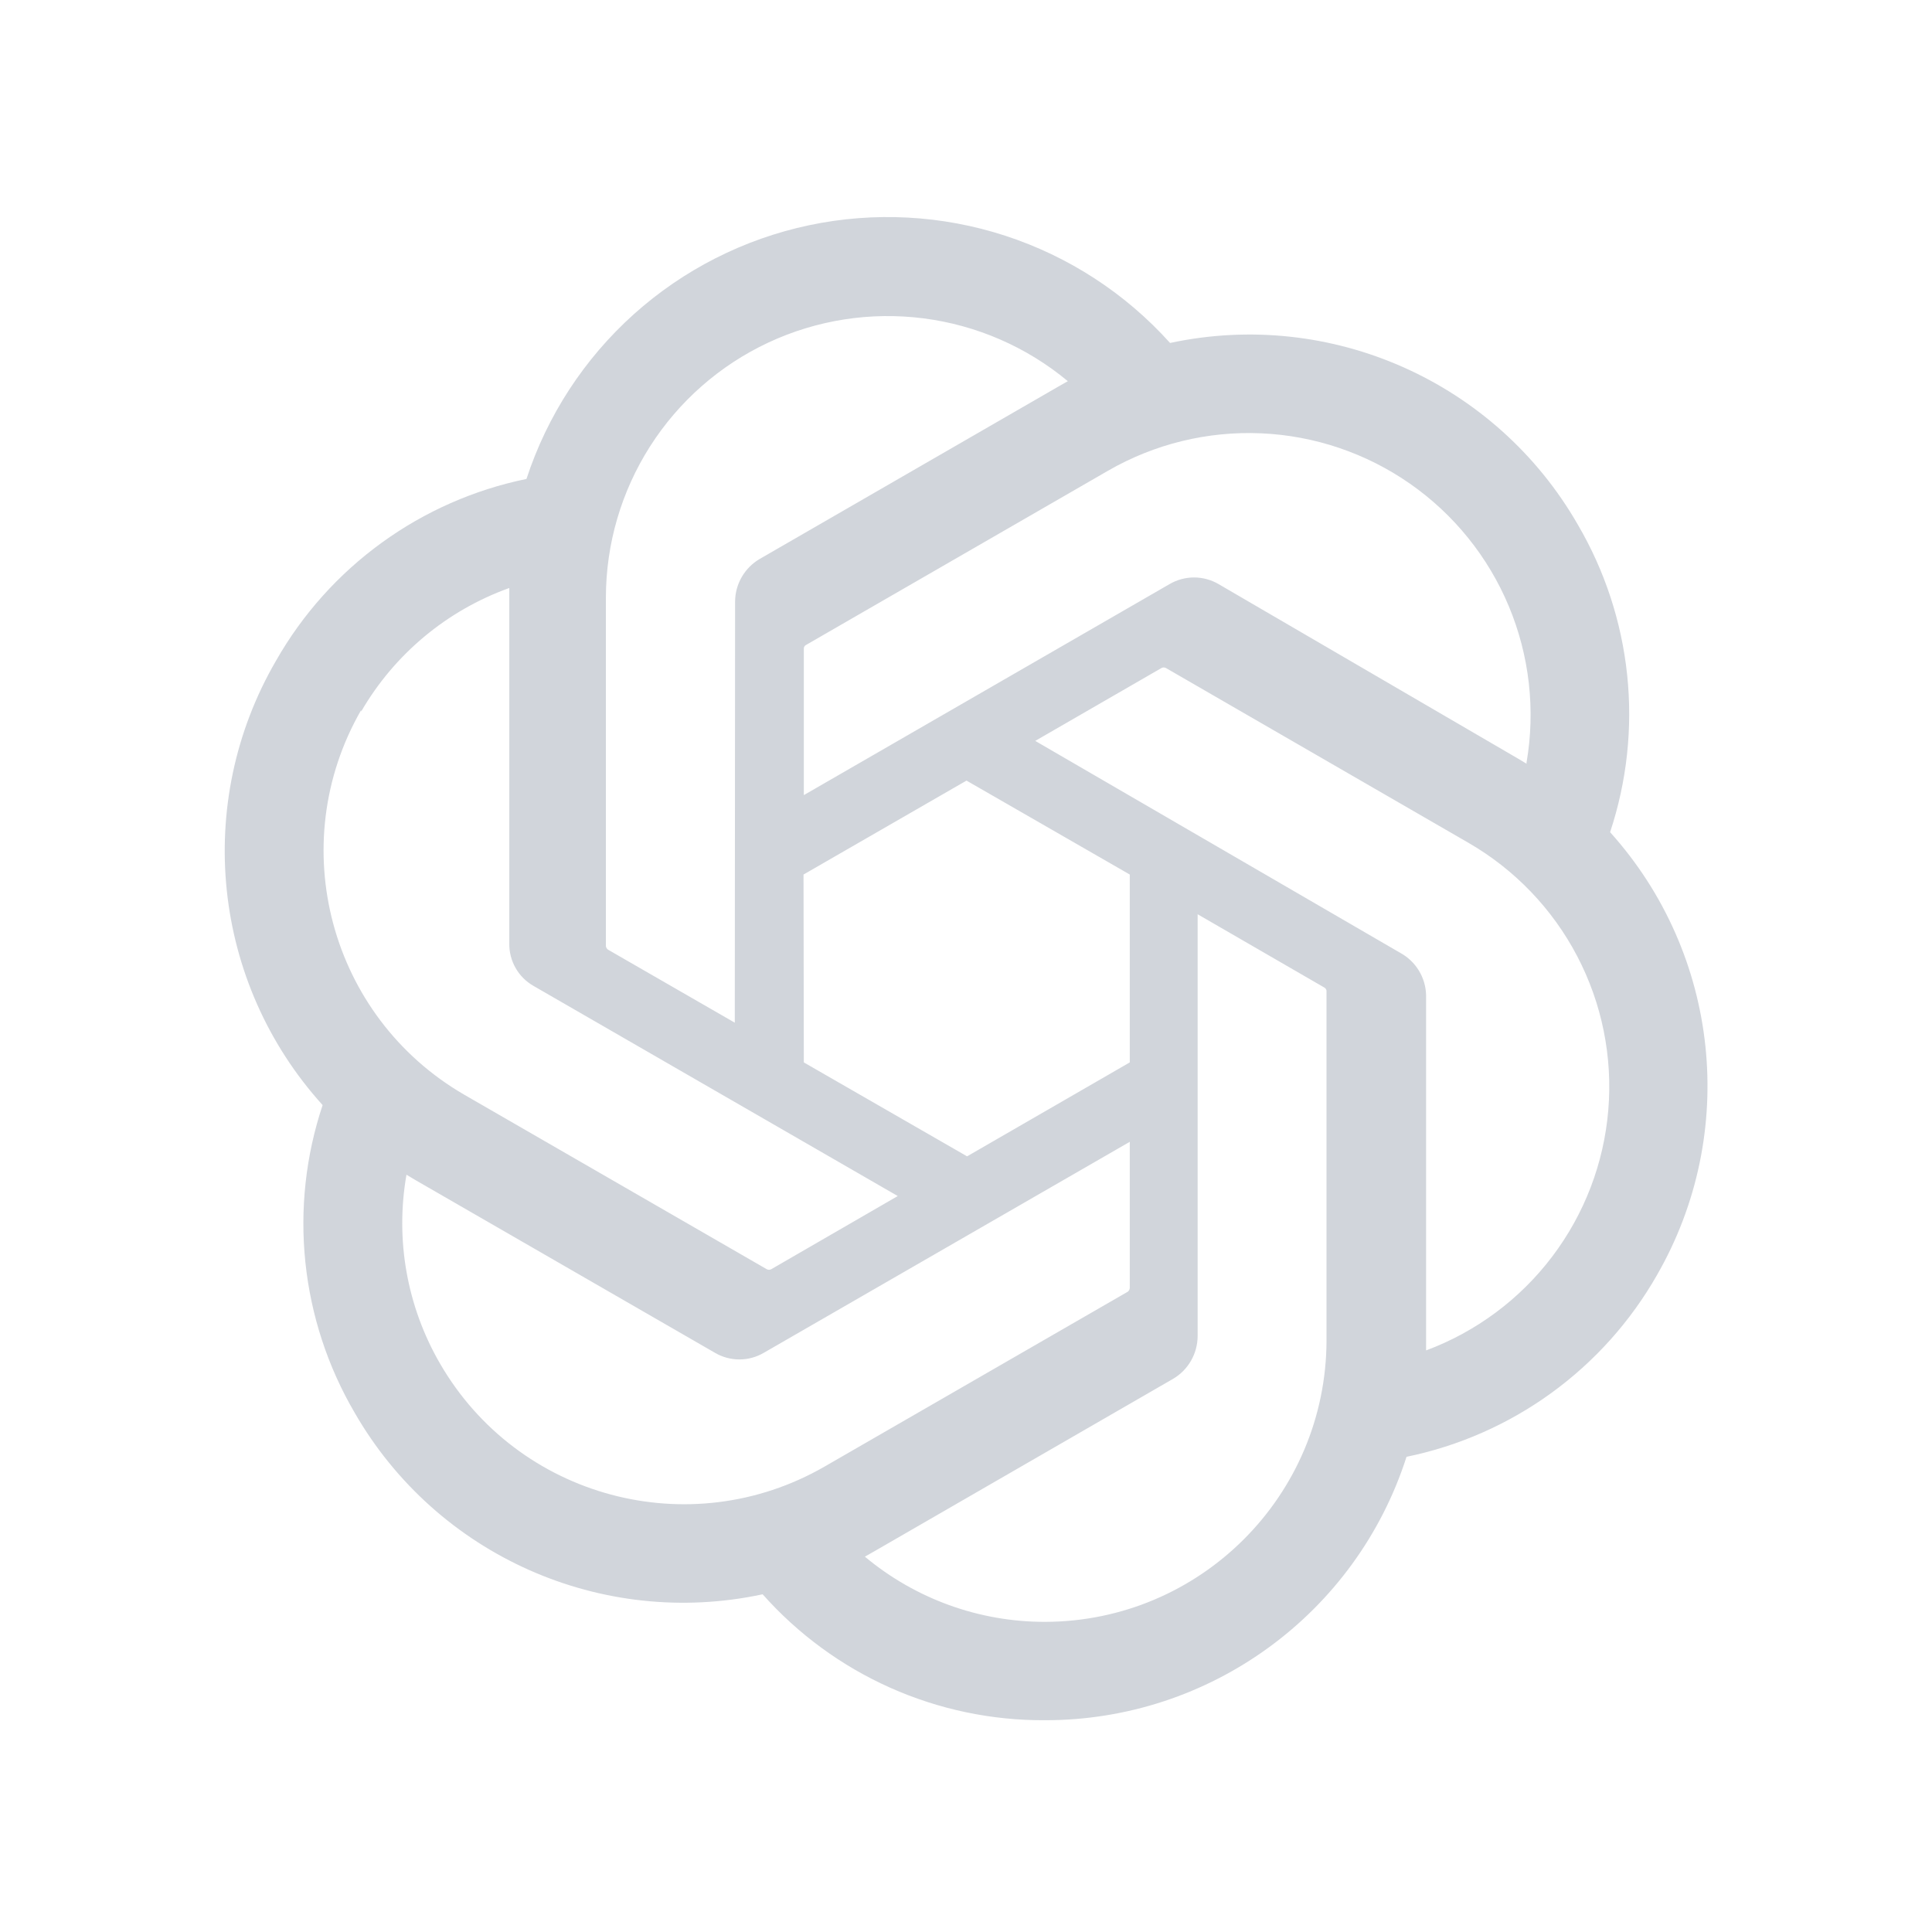
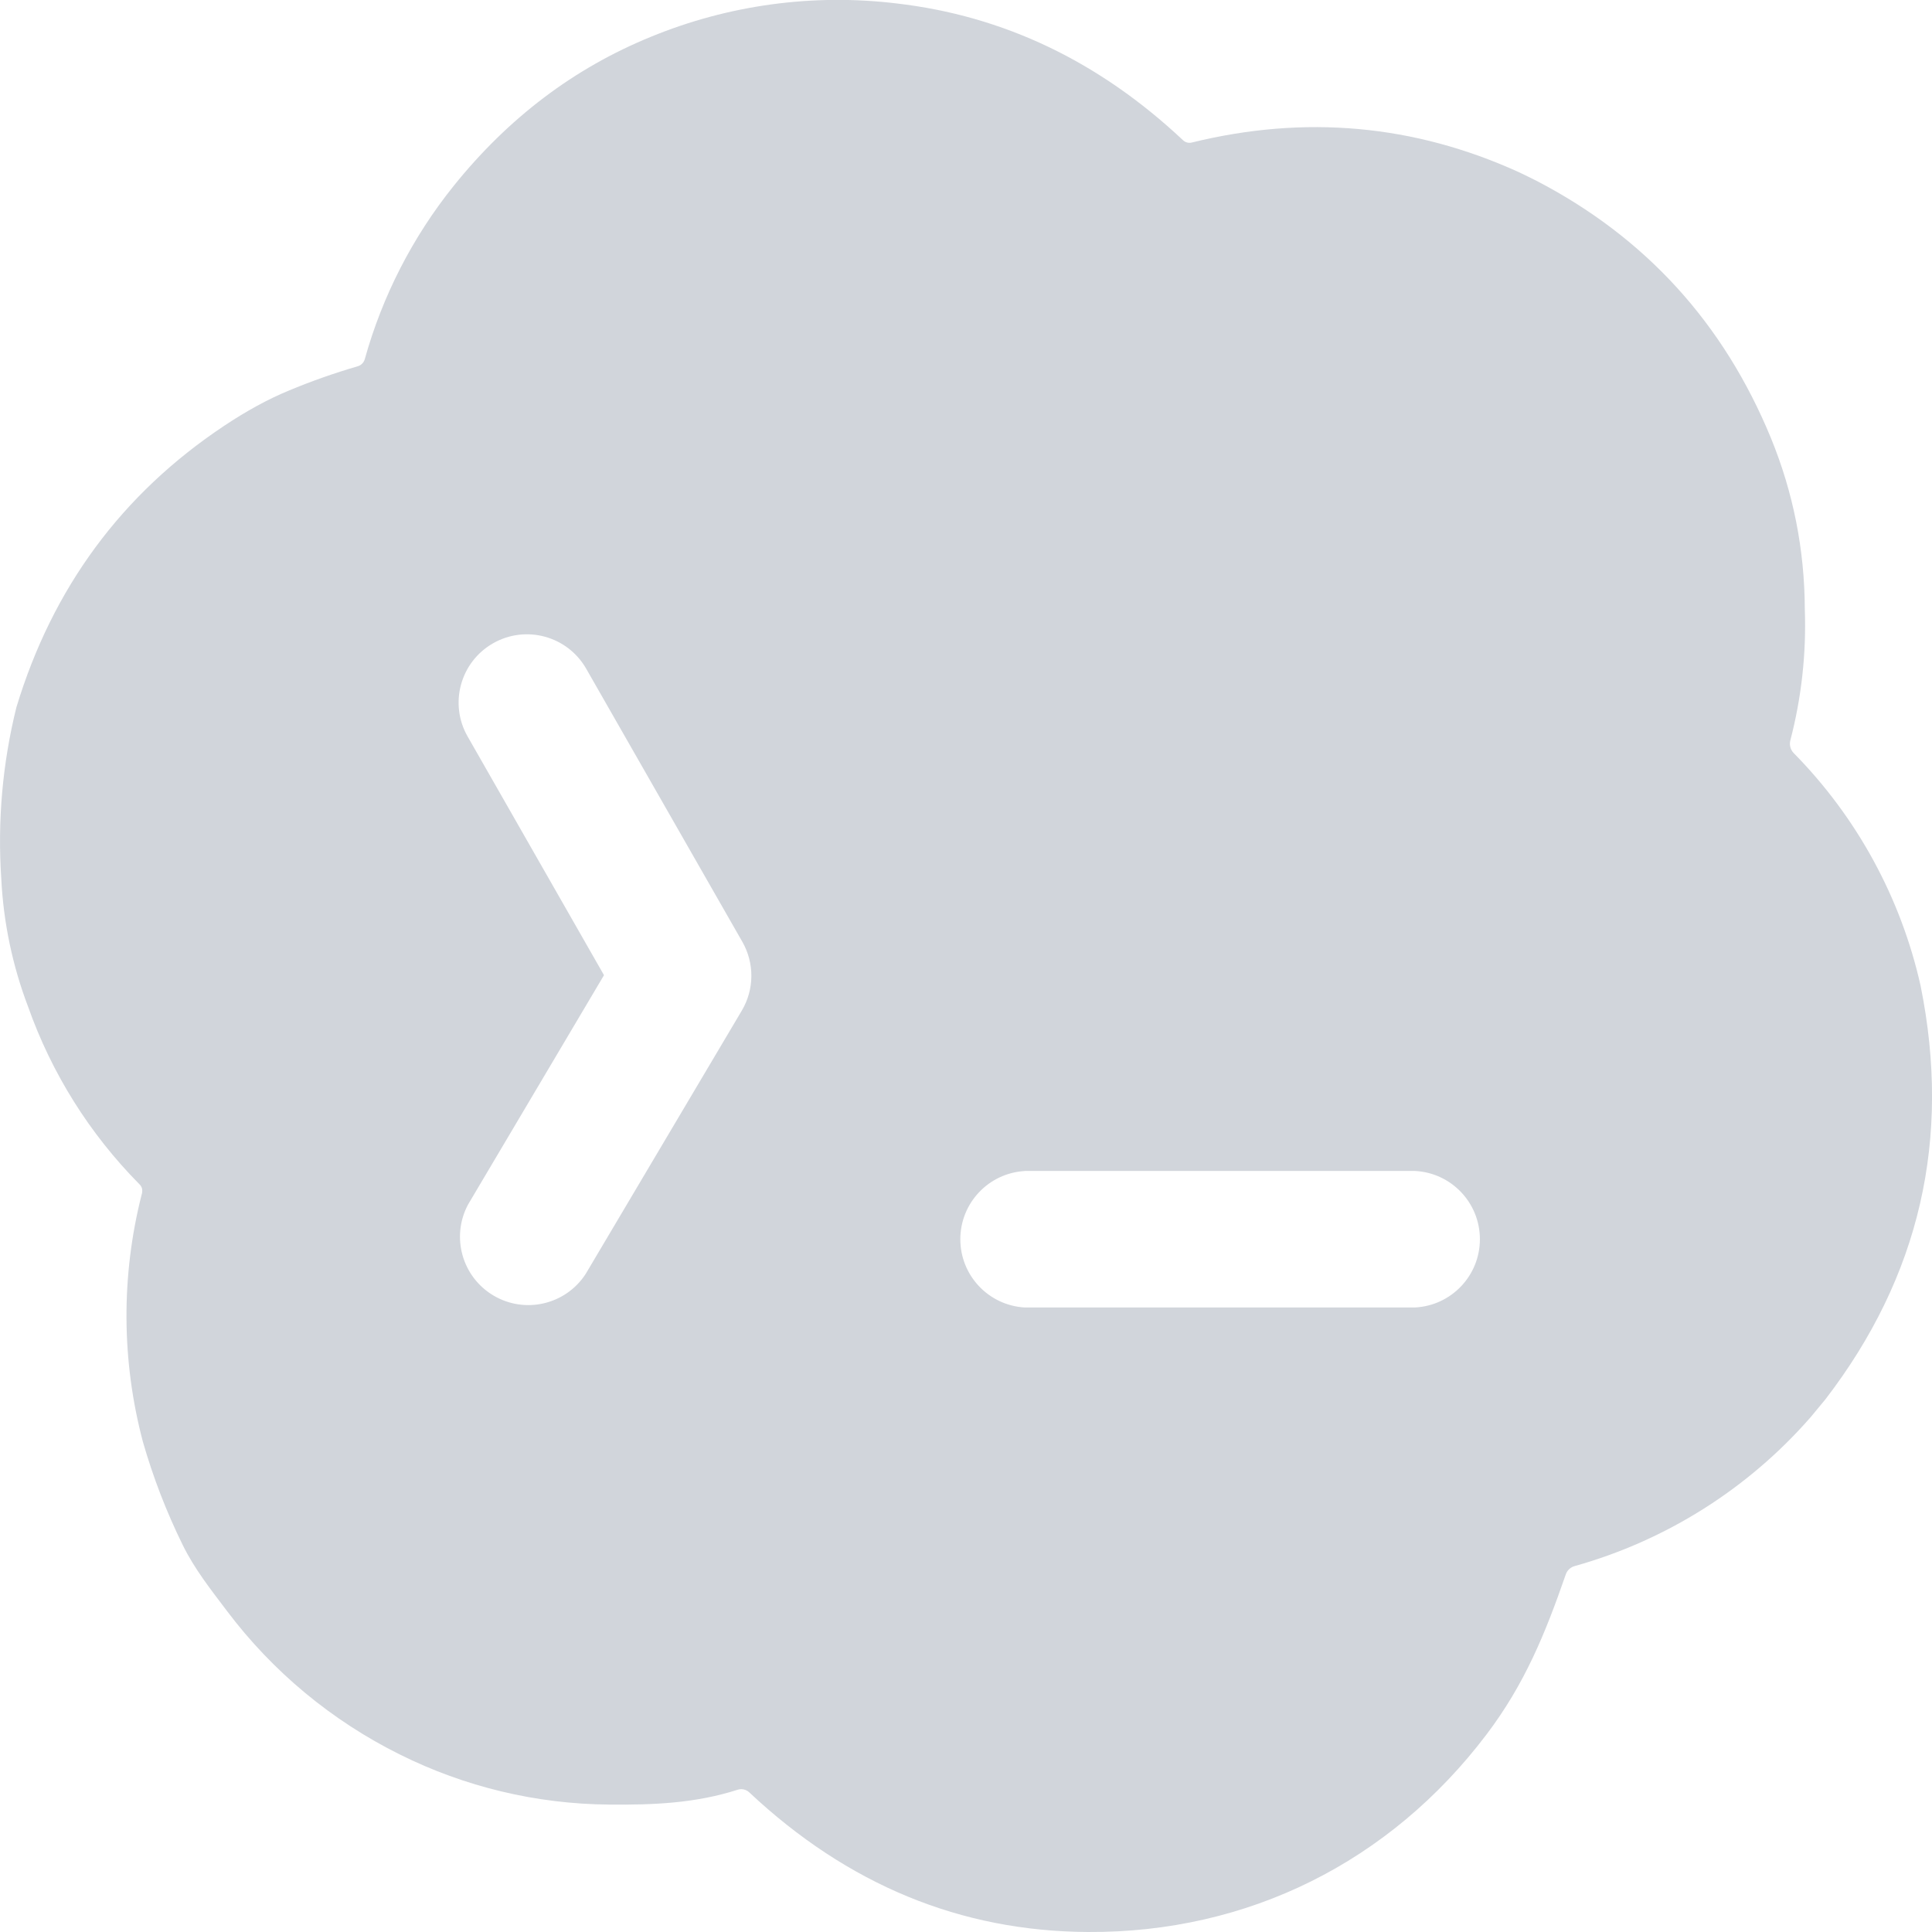
- <svg xmlns="http://www.w3.org/2000/svg" viewBox="0 0 20 20">
-   <path d="M83.773 42.809C84.668 40.115 84.977 37.261 84.681 34.438C84.384 31.616 83.489 28.889 82.054 26.439C77.691 18.844 68.92 14.937 60.355 16.773C57.983 14.134 54.959 12.167 51.586 11.067C48.214 9.968 44.611 9.775 41.14 10.508C37.669 11.242 34.453 12.876 31.813 15.245C29.174 17.616 27.204 20.638 26.102 24.01C23.321 24.581 20.694 25.738 18.396 27.405C16.098 29.072 14.182 31.21 12.777 33.677C8.365 41.261 9.367 50.827 15.253 57.333C14.355 60.025 14.042 62.878 14.336 65.701C14.63 68.524 15.523 71.252 16.956 73.702C21.325 81.3 30.101 85.207 38.671 83.369C40.555 85.49 42.871 87.186 45.462 88.342C48.054 89.498 50.862 90.087 53.7 90.071C62.479 90.079 70.257 84.411 72.939 76.052C75.72 75.48 78.347 74.323 80.645 72.656C82.943 70.989 84.859 68.851 86.265 66.385C90.623 58.815 89.617 49.3 83.773 42.809ZM53.7 84.836C50.196 84.841 46.801 83.613 44.112 81.366L44.585 81.098L60.512 71.904C60.909 71.672 61.238 71.34 61.467 70.942C61.697 70.544 61.819 70.093 61.822 69.633V47.177L68.555 51.072C68.623 51.106 68.669 51.171 68.681 51.246V69.854C68.664 78.121 61.967 84.818 53.7 84.836ZM21.498 71.084C19.74 68.05 19.109 64.493 19.716 61.039L20.189 61.322L36.132 70.516C36.527 70.748 36.976 70.87 37.433 70.87C37.891 70.87 38.34 70.748 38.734 70.516L58.21 59.288V67.063C58.208 67.103 58.197 67.142 58.178 67.178C58.159 67.213 58.132 67.244 58.1 67.268L41.967 76.572C34.798 80.702 25.639 78.246 21.498 71.084ZM17.303 36.39C19.072 33.336 21.866 31.006 25.188 29.814V48.738C25.182 49.195 25.299 49.645 25.526 50.042C25.753 50.439 26.083 50.767 26.481 50.993L45.862 62.174L39.128 66.069C39.092 66.088 39.051 66.098 39.01 66.098C38.969 66.098 38.928 66.088 38.892 66.069L22.791 56.781C15.636 52.634 13.182 43.482 17.303 36.311V36.39ZM72.624 49.243L53.179 37.951L59.898 34.072C59.934 34.052 59.975 34.042 60.016 34.042C60.057 34.042 60.098 34.052 60.134 34.072L76.236 43.376C78.697 44.797 80.704 46.888 82.022 49.407C83.34 51.925 83.914 54.766 83.677 57.599C83.441 60.431 82.404 63.138 80.687 65.403C78.97 67.668 76.644 69.397 73.98 70.39V51.466C73.966 51.01 73.834 50.565 73.596 50.175C73.358 49.785 73.023 49.464 72.624 49.243ZM79.326 39.166L78.853 38.882L62.941 29.609C62.544 29.376 62.092 29.253 61.632 29.253C61.172 29.253 60.72 29.376 60.323 29.609L40.863 40.837V33.063C40.859 33.023 40.865 32.983 40.882 32.947C40.899 32.911 40.925 32.88 40.958 32.858L57.059 23.569C59.526 22.148 62.348 21.458 65.193 21.581C68.038 21.704 70.79 22.635 73.125 24.264C75.461 25.894 77.284 28.154 78.382 30.782C79.481 33.41 79.808 36.296 79.326 39.102V39.166H79.326ZM37.189 52.948L30.455 49.069C30.421 49.049 30.392 49.021 30.371 48.988C30.349 48.956 30.334 48.919 30.329 48.88V30.319C30.332 27.471 31.147 24.684 32.676 22.282C34.206 19.881 36.387 17.964 38.966 16.756C41.545 15.549 44.414 15.101 47.238 15.464C50.062 15.827 52.725 16.986 54.914 18.807L54.441 19.075L38.513 28.269C38.117 28.501 37.788 28.833 37.558 29.231C37.329 29.629 37.207 30.08 37.205 30.54L37.189 52.949V52.948ZM40.847 45.063L49.521 40.064L58.21 45.063V55.062L49.552 60.061L40.863 55.062L40.847 45.063Z" fill="#d1d5db" transform="translate(0.3728368,0.2878353) scale(0.1945116)" />
+ <svg xmlns="http://www.w3.org/2000/svg" viewBox="0 0 24 24">
+   <path fill-rule="evenodd" clip-rule="evenodd" d="M8.086.457a6.105 6.105 0 013.046-.415c1.333.153 2.521.72 3.564 1.7a.117.117 0 00.107.029c1.408-.346 2.762-.224 4.061.366l.063.03.154.076c1.357.703 2.33 1.77 2.918 3.198.278.679.418 1.388.421 2.126a5.655 5.655 0 01-.18 1.631.167.167 0 00.04.155 5.982 5.982 0 011.578 2.891c.385 1.901-.01 3.615-1.183 5.14l-.182.22a6.063 6.063 0 01-2.934 1.851.162.162 0 00-.108.102c-.255.736-.511 1.364-.987 1.992-1.199 1.582-2.962 2.462-4.948 2.451-1.583-.008-2.986-.587-4.21-1.736a.145.145 0 00-.14-.032c-.518.167-1.04.191-1.604.185a5.924 5.924 0 01-2.595-.622 6.058 6.058 0 01-2.146-1.781c-.203-.269-.404-.522-.551-.821a7.74 7.74 0 01-.495-1.283 6.11 6.11 0 01-.017-3.064.166.166 0 00.008-.074.115.115 0 00-.037-.064 5.958 5.958 0 01-1.38-2.202 5.196 5.196 0 01-.333-1.589 6.915 6.915 0 01.188-2.132c.45-1.484 1.309-2.648 2.577-3.493.282-.188.55-.334.802-.438.286-.12.573-.22.861-.304a.129.129 0 00.087-.087A6.016 6.016 0 015.635 2.31C6.315 1.464 7.132.846 8.086.457zm-.804 7.85a.848.848 0 00-1.473.842l1.694 2.965-1.688 2.848a.849.849 0 001.46.864l1.94-3.272a.849.849 0 00.007-.854l-1.94-3.393zm5.446 6.24a.849.849 0 000 1.695h4.848a.849.849 0 000-1.696h-4.848z" fill="#d1d5db" />
</svg>
